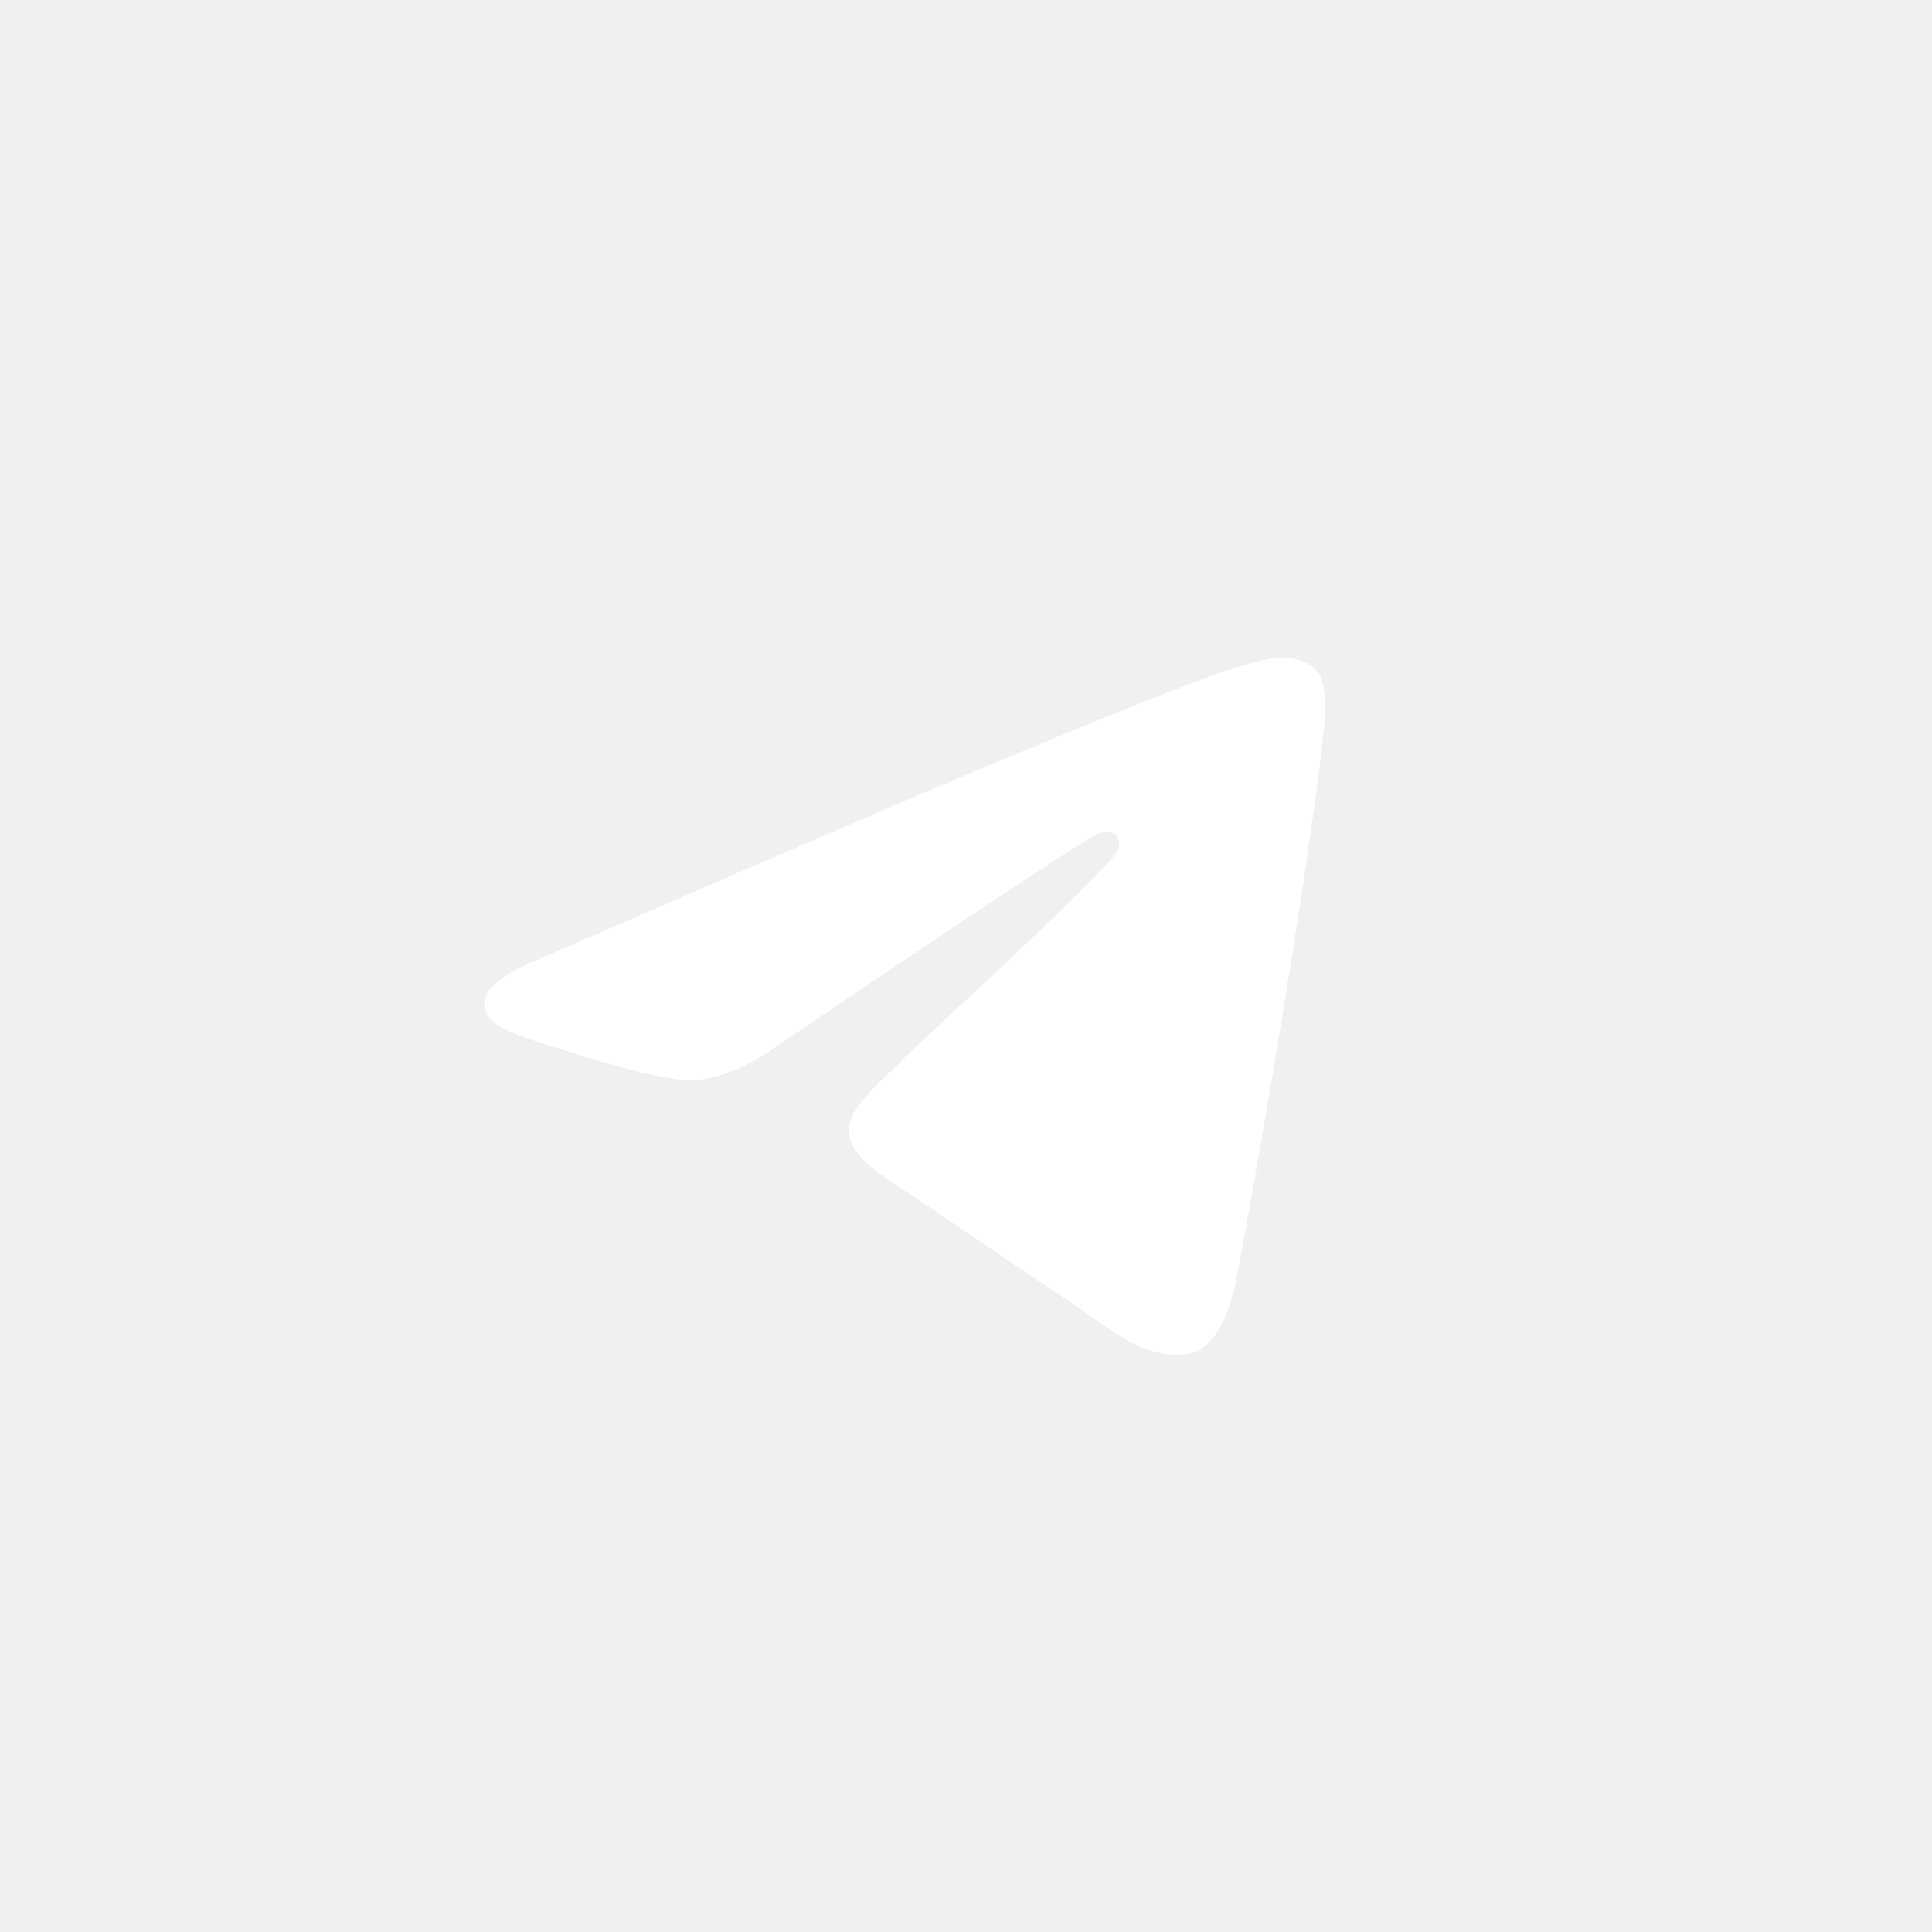
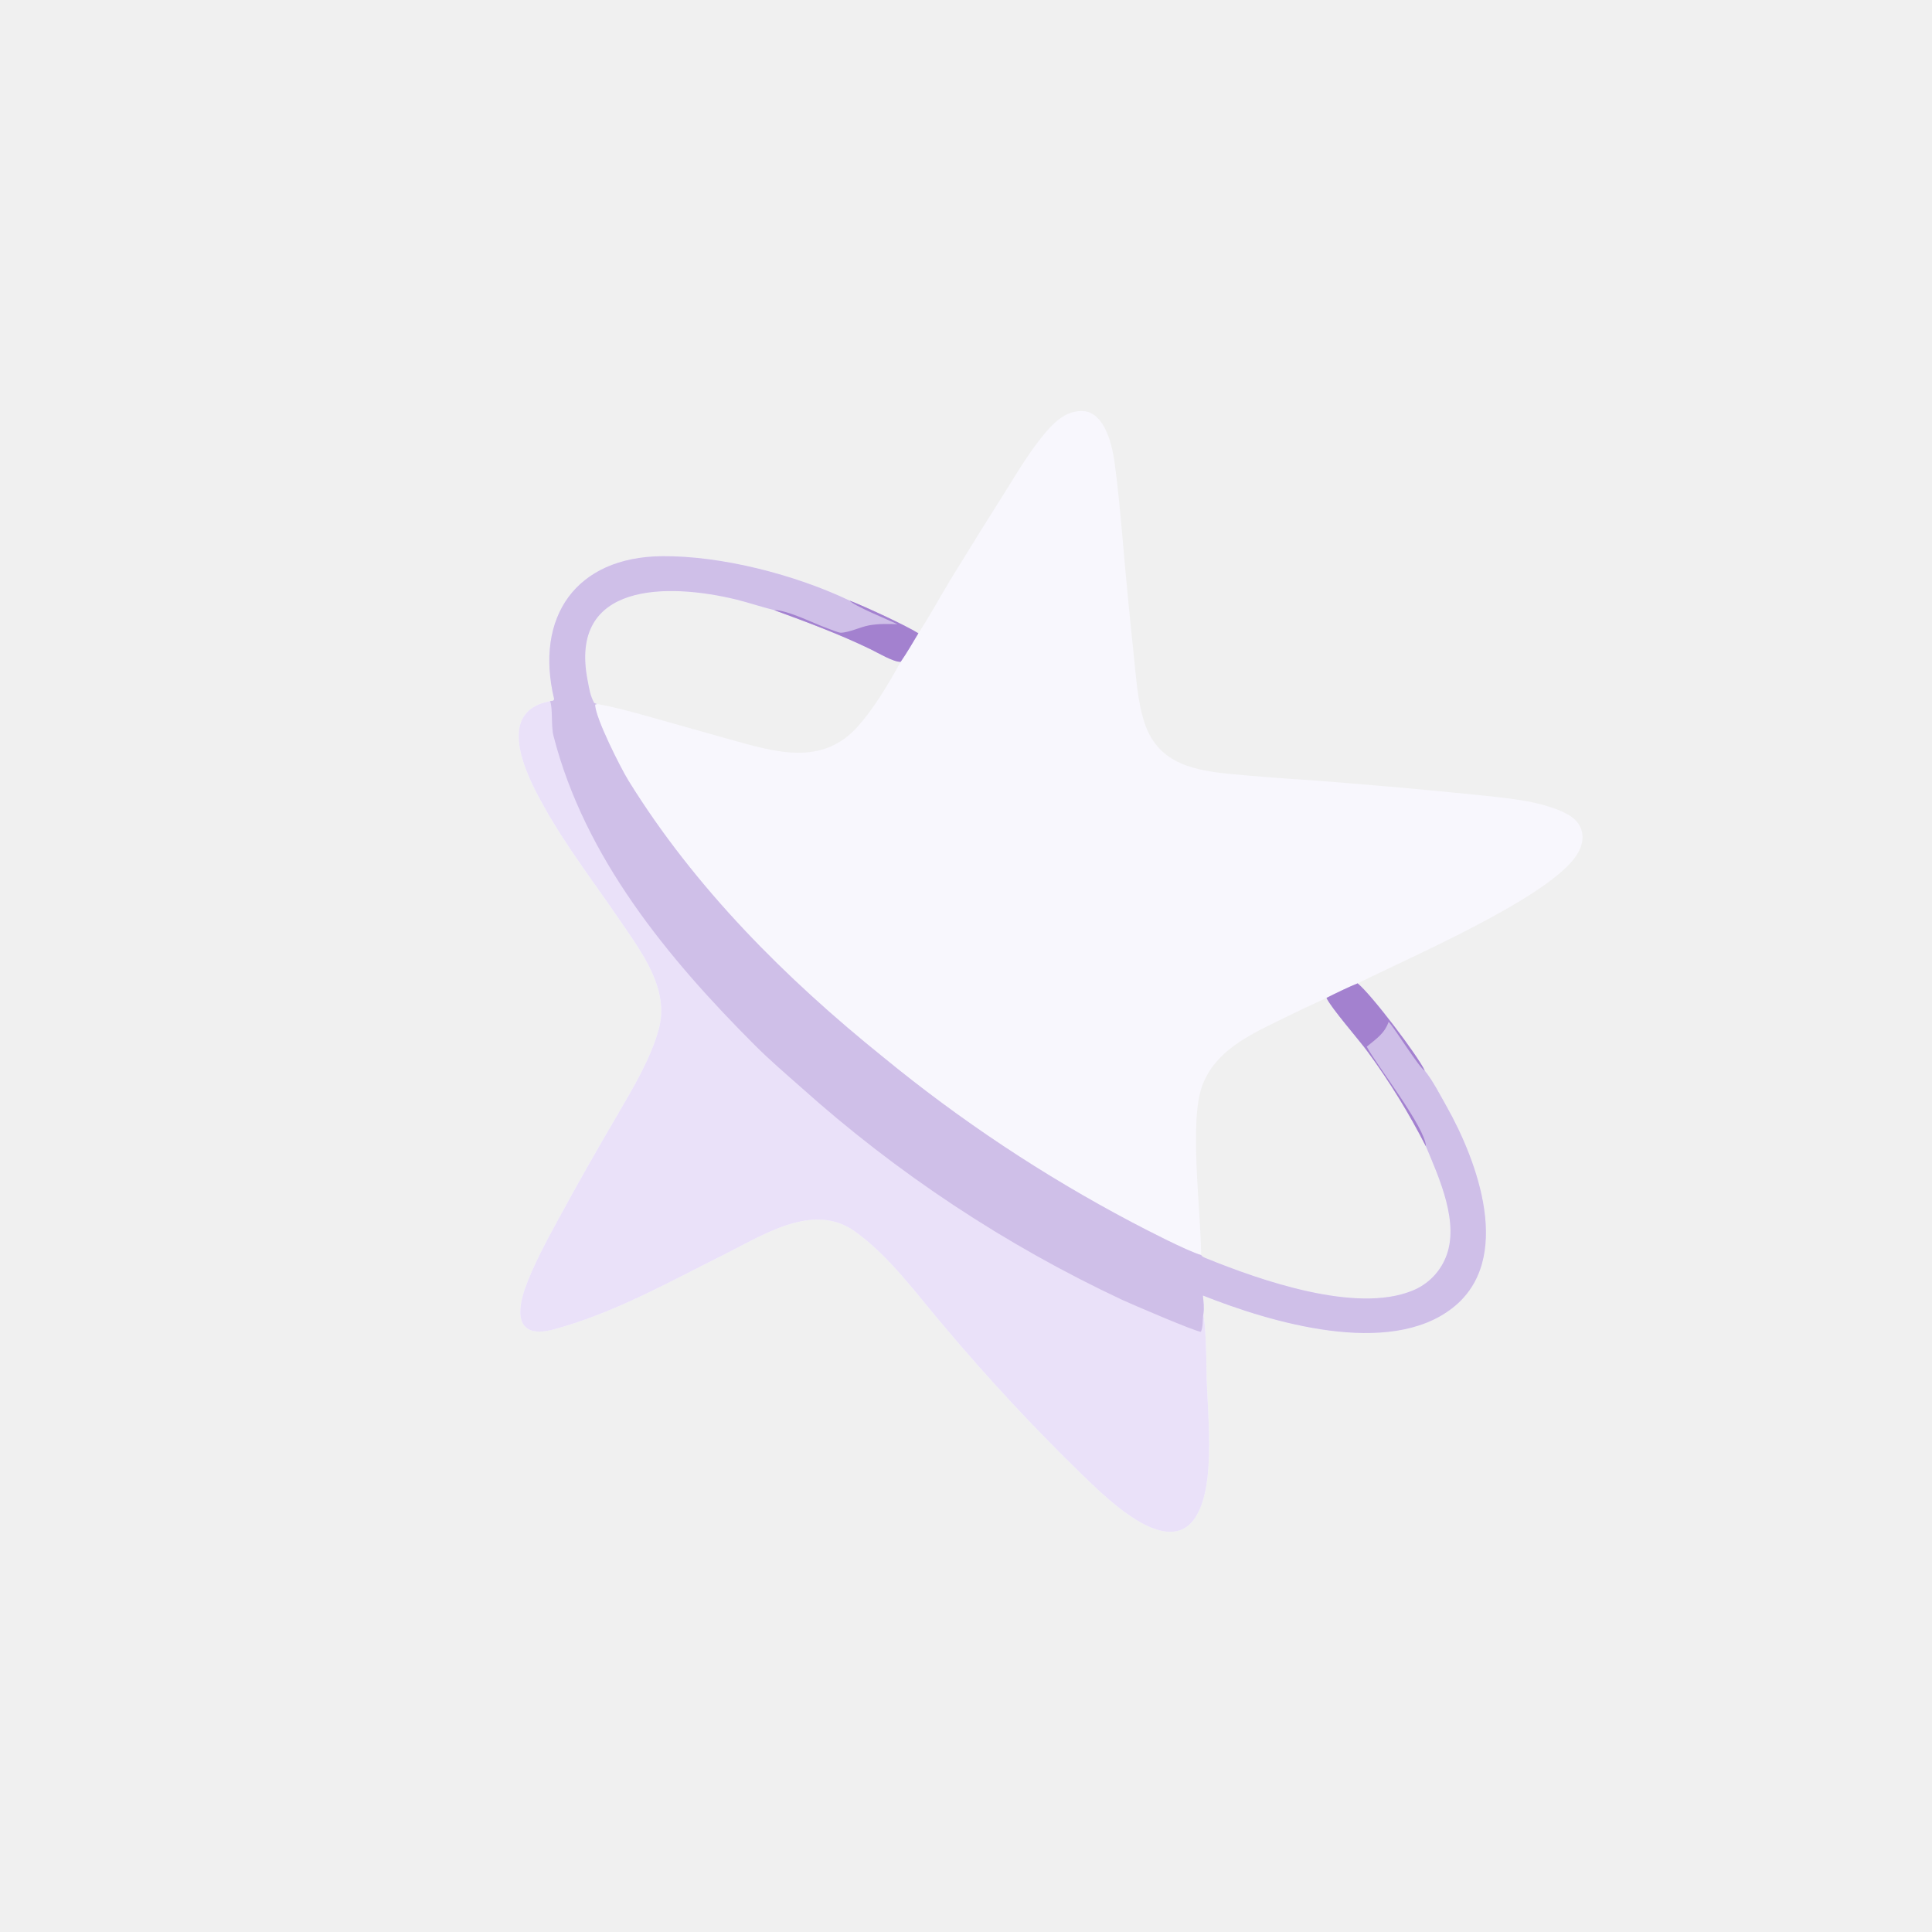
<svg xmlns="http://www.w3.org/2000/svg" width="1024px" height="1024px" viewBox="0 0 1024 1024" version="1.1">
  <g id="Plane" stroke="none" fill="none" fill-rule="nonzero">
-     <path d="M287.316,507.667 C406.985,455.529 486.783,421.156 526.71,404.549 C640.71,357.133 664.399,348.896 679.838,348.621 C683.234,348.564 690.827,349.406 695.745,353.397 C699.898,356.766 701.041,361.318 701.587,364.513 C702.134,367.708 702.815,374.986 702.274,380.673 C696.096,445.583 669.365,603.102 655.766,675.802 C650.012,706.564 638.681,716.879 627.712,717.888 C603.874,720.082 585.772,702.134 562.683,686.999 C526.554,663.316 506.143,648.573 471.073,625.462 C430.544,598.754 456.817,584.075 479.915,560.085 C485.96,553.806 590.993,458.271 593.025,449.604 C593.28,448.52 593.516,444.48 591.115,442.347 C588.715,440.213 585.173,440.943 582.616,441.523 C578.993,442.345 521.275,480.494 409.465,555.97 C393.082,567.219 378.243,572.701 364.948,572.413 C350.291,572.097 322.097,564.126 301.137,557.313 C275.43,548.956 254.998,544.538 256.777,530.346 C257.704,522.954 267.883,515.394 287.316,507.667 Z" id="Path-3" fill="#FFFFFF" />
+     <path d="M486.745 335.66C492.412 327.173 498.376 316.158 503.775 307.237C513.38 291.559 523.095 275.948 532.915 260.405C539.955 249.19 547.035 237.042 555.96 227.211C559.775 223.014 564.45 219.12 570.14 218.134C573.7 217.516 576.99 217.823 579.96 219.981C586.83 224.971 589.64 237.073 590.73 244.984C592.555 258.224 593.755 271.758 594.955 285.051C596.64 304.949 598.545 324.827 600.665 344.684C602.06 357.358 602.725 371.825 606.845 383.757C614.345 405.48 634.07 408.472 653.485 410.356C665.94 411.506 678.405 412.474 690.885 413.257C721.065 415.485 751.22 418.126 781.33 421.178C795.95 422.804 812.09 423.828 825.84 429.251C831.725 431.572 837.575 434.944 838.61 441.726C839.38 446.756 837.295 451.236 834.28 455.138C817.12 477.345 747.03 507.52 719.57 521.215C726.815 527 751.48 559.56 755.17 567.485C759.365 572.68 763.38 580.485 766.645 586.27C783.205 615.64 802.39 667.6 770.02 693.125C736.225 719.77 673.32 700.835 637.56 686.65C637.895 689.79 638.325 693.32 637.825 696.465C638.985 702.875 639.42 717.865 639.435 724.91C639.48 746.155 645.06 785.9 633.845 803.85C618.965 827.675 584.63 792.225 572.105 780.19C547.205 755.88 523.5 730.37 501.075 703.76C486.348 686.585 471.397 665.61 452.896 652.535C430.98 637.04 404.504 654.63 384.196 664.735C354.813 679.355 325.613 695.94 293.667 704.565C275.067 709.585 273.147 698.105 278.106 683.33C282.558 670.81 289.411 658.225 295.764 646.515C306.048 627.6 316.662 608.87 327.6 590.33C335.655 576.44 344.873 561.08 349.128 545.605C355.06 524.03 339.848 504.415 328.393 487.569C314.754 467.515 299.663 448.077 287.918 426.762C278.979 410.903 262.059 377.042 291.544 371.633L293.239 371.353L293.72 370.629C283.23 326.969 305.291 295.18 350.921 294.798C382.687 294.532 421.572 304.668 450.312 318.326C458.349 321.447 479.641 331.243 486.745 335.66ZM755.77 607.59C746.86 590.11 736.565 573.375 724.985 557.545C720.515 551.37 705.23 533.9 703.09 528.91C694.6 532.765 686.18 536.76 677.825 540.9C661.46 548.93 644.09 557.155 637.23 575.38C630.075 594.36 636.605 642.55 636.615 665.2C637.14 666.005 638.27 666.515 639.145 666.87C668.17 678.65 718.46 696.27 748.415 684.14C756.515 680.94 762.955 674.575 766.245 666.51C773.785 648.375 762.79 624.335 755.77 607.59ZM477.383 350.744C473.971 351.137 464.932 345.811 461.477 344.138C444.786 336.056 427.676 329.724 410.31 323.351C403.747 321.736 396.344 319.25 390.093 317.728C354.326 309.018 301.117 308.303 311.472 360.722C312.375 365.292 312.64 368.228 314.93 372.583C315.345 372.75 316.027 373.06 316.434 373.147C325.564 374.603 338.851 378.387 347.766 380.904L385.916 391.646C410.674 398.541 435.825 406.636 455.061 384.594C463.881 374.487 470.937 362.424 477.383 350.744Z" fill="#F8F7FD" />
+     <path d="M291.544 371.633L293.239 371.353L293.72 370.629C283.23 326.969 305.291 295.18 350.921 294.798C382.687 294.532 421.572 304.668 450.312 318.326C458.349 321.447 479.641 331.243 486.745 335.66C483.773 340.598 480.649 346.044 477.383 350.744C473.971 351.137 464.932 345.811 461.477 344.138C444.786 336.056 427.676 329.724 410.31 323.351C403.747 321.736 396.344 319.25 390.093 317.728C354.326 309.018 301.117 308.303 311.472 360.722C312.375 365.292 312.64 368.228 314.93 372.583C315.345 372.75 316.027 373.06 316.434 373.147L315.435 373.431C315.356 380.181 328.942 407.027 333.103 413.759C368.177 470.5 416.484 518.775 468.227 560.405C508.955 593.81 552.945 623.03 599.53 647.615C606.79 651.46 629.26 663.1 636.615 665.2C637.14 666.005 638.27 666.515 639.145 666.87C668.17 678.65 718.46 696.27 748.415 684.14C756.515 680.94 762.955 674.575 766.245 666.51C773.785 648.375 762.79 624.335 755.77 607.59C746.86 590.11 736.565 573.375 724.985 557.545C720.515 551.37 705.23 533.9 703.09 528.91C707.88 526.49 714.68 523.195 719.57 521.215C726.815 527 751.48 559.56 755.17 567.485C759.365 572.68 763.38 580.485 766.645 586.27C783.205 615.64 802.39 667.6 770.02 693.125C736.225 719.77 673.32 700.835 637.56 686.65C637.895 689.79 638.325 693.32 637.825 696.465C638.985 702.875 639.42 717.865 639.435 724.91C639.48 746.155 645.06 785.9 633.845 803.85C618.965 827.675 584.63 792.225 572.105 780.19C547.205 755.88 523.5 730.37 501.075 703.76C486.348 686.585 471.397 665.61 452.896 652.535C430.98 637.04 404.504 654.63 384.196 664.735C354.813 679.355 325.613 695.94 293.667 704.565C275.067 709.585 273.147 698.105 278.106 683.33C282.558 670.81 289.411 658.225 295.764 646.515C306.048 627.6 316.662 608.87 327.6 590.33C335.655 576.44 344.873 561.08 349.128 545.605C355.06 524.03 339.848 504.415 328.393 487.569C314.754 467.515 299.663 448.077 287.918 426.762C278.979 410.903 262.059 377.042 291.544 371.633Z" fill="#EAE1F9" />
+     <path d="M291.545 371.633L293.24 371.353L293.72 370.629C283.23 326.969 305.292 295.18 350.922 294.798C382.687 294.532 421.573 304.668 450.313 318.326C458.35 321.447 479.641 331.243 486.746 335.66C483.774 340.598 480.65 346.044 477.384 350.744C473.971 351.137 464.933 345.811 461.477 344.138C444.786 336.056 427.677 329.724 410.31 323.351C403.747 321.736 396.344 319.25 390.094 317.728C354.326 309.018 301.118 308.303 311.473 360.722C312.375 365.292 312.64 368.228 314.93 372.583C315.345 372.75 316.028 373.06 316.434 373.147L315.435 373.431C315.356 380.181 328.942 407.027 333.103 413.759C368.177 470.5 416.485 518.775 468.228 560.405C508.955 593.81 552.945 623.03 599.53 647.615C606.79 651.46 629.26 663.1 636.615 665.2C637.14 666.005 638.27 666.515 639.145 666.87C668.17 678.65 718.46 696.27 748.415 684.14C756.515 680.94 762.955 674.575 766.245 666.51C773.785 648.375 762.79 624.335 755.77 607.59C746.86 590.11 736.565 573.375 724.985 557.545C720.515 551.37 705.23 533.9 703.09 528.91C707.88 526.49 714.68 523.195 719.57 521.215C726.815 527 751.48 559.56 755.17 567.485C759.365 572.68 763.38 580.485 766.645 586.27C783.205 615.64 802.39 667.6 770.02 693.125C736.225 719.77 673.32 700.835 637.56 686.65C637.895 689.79 638.325 693.32 637.825 696.465C637.245 699.635 637.805 703.035 636.51 705.855C634.445 706.17 599.025 690.915 594.945 689.025C532.87 659.925 475.392 621.885 424.347 576.115C416.158 568.885 407.783 561.695 400.019 553.925C353.88 507.745 309.849 454.483 293.335 389.917C292.039 384.847 293.039 374.977 291.545 371.633Z" fill="#CFBFE8" />
+     <path d="M703.09 528.91C707.88 526.49 714.68 523.195 719.57 521.215C726.815 527 751.48 559.56 755.17 567.485C752.335 566.175 739.745 545.72 736.01 541.57C733.8 547.895 729.355 550.65 724.4 554.75C729.625 564.58 755.59 597.735 755.77 607.59C746.86 590.11 736.565 573.375 724.985 557.545C720.515 551.37 705.23 533.9 703.09 528.91Z" fill="#A381CF" />
+     <path d="M450.313 318.326C458.35 321.447 479.641 331.242 486.746 335.66C483.774 340.597 480.65 346.044 477.384 350.743C473.971 351.136 464.933 345.81 461.477 344.137C444.787 336.055 427.677 329.723 410.31 323.35C417.582 323.4 431 330.311 438.287 332.903C439.618 333.376 444.404 335.375 445.611 335.352C450.164 335.266 456.201 332.205 460.781 331.42C465.851 330.551 470.647 330.66 475.662 330.83C471.169 328.667 452.345 321.009 450.313 318.326Z" fill="#A381CF" />
  </g>
</svg>
